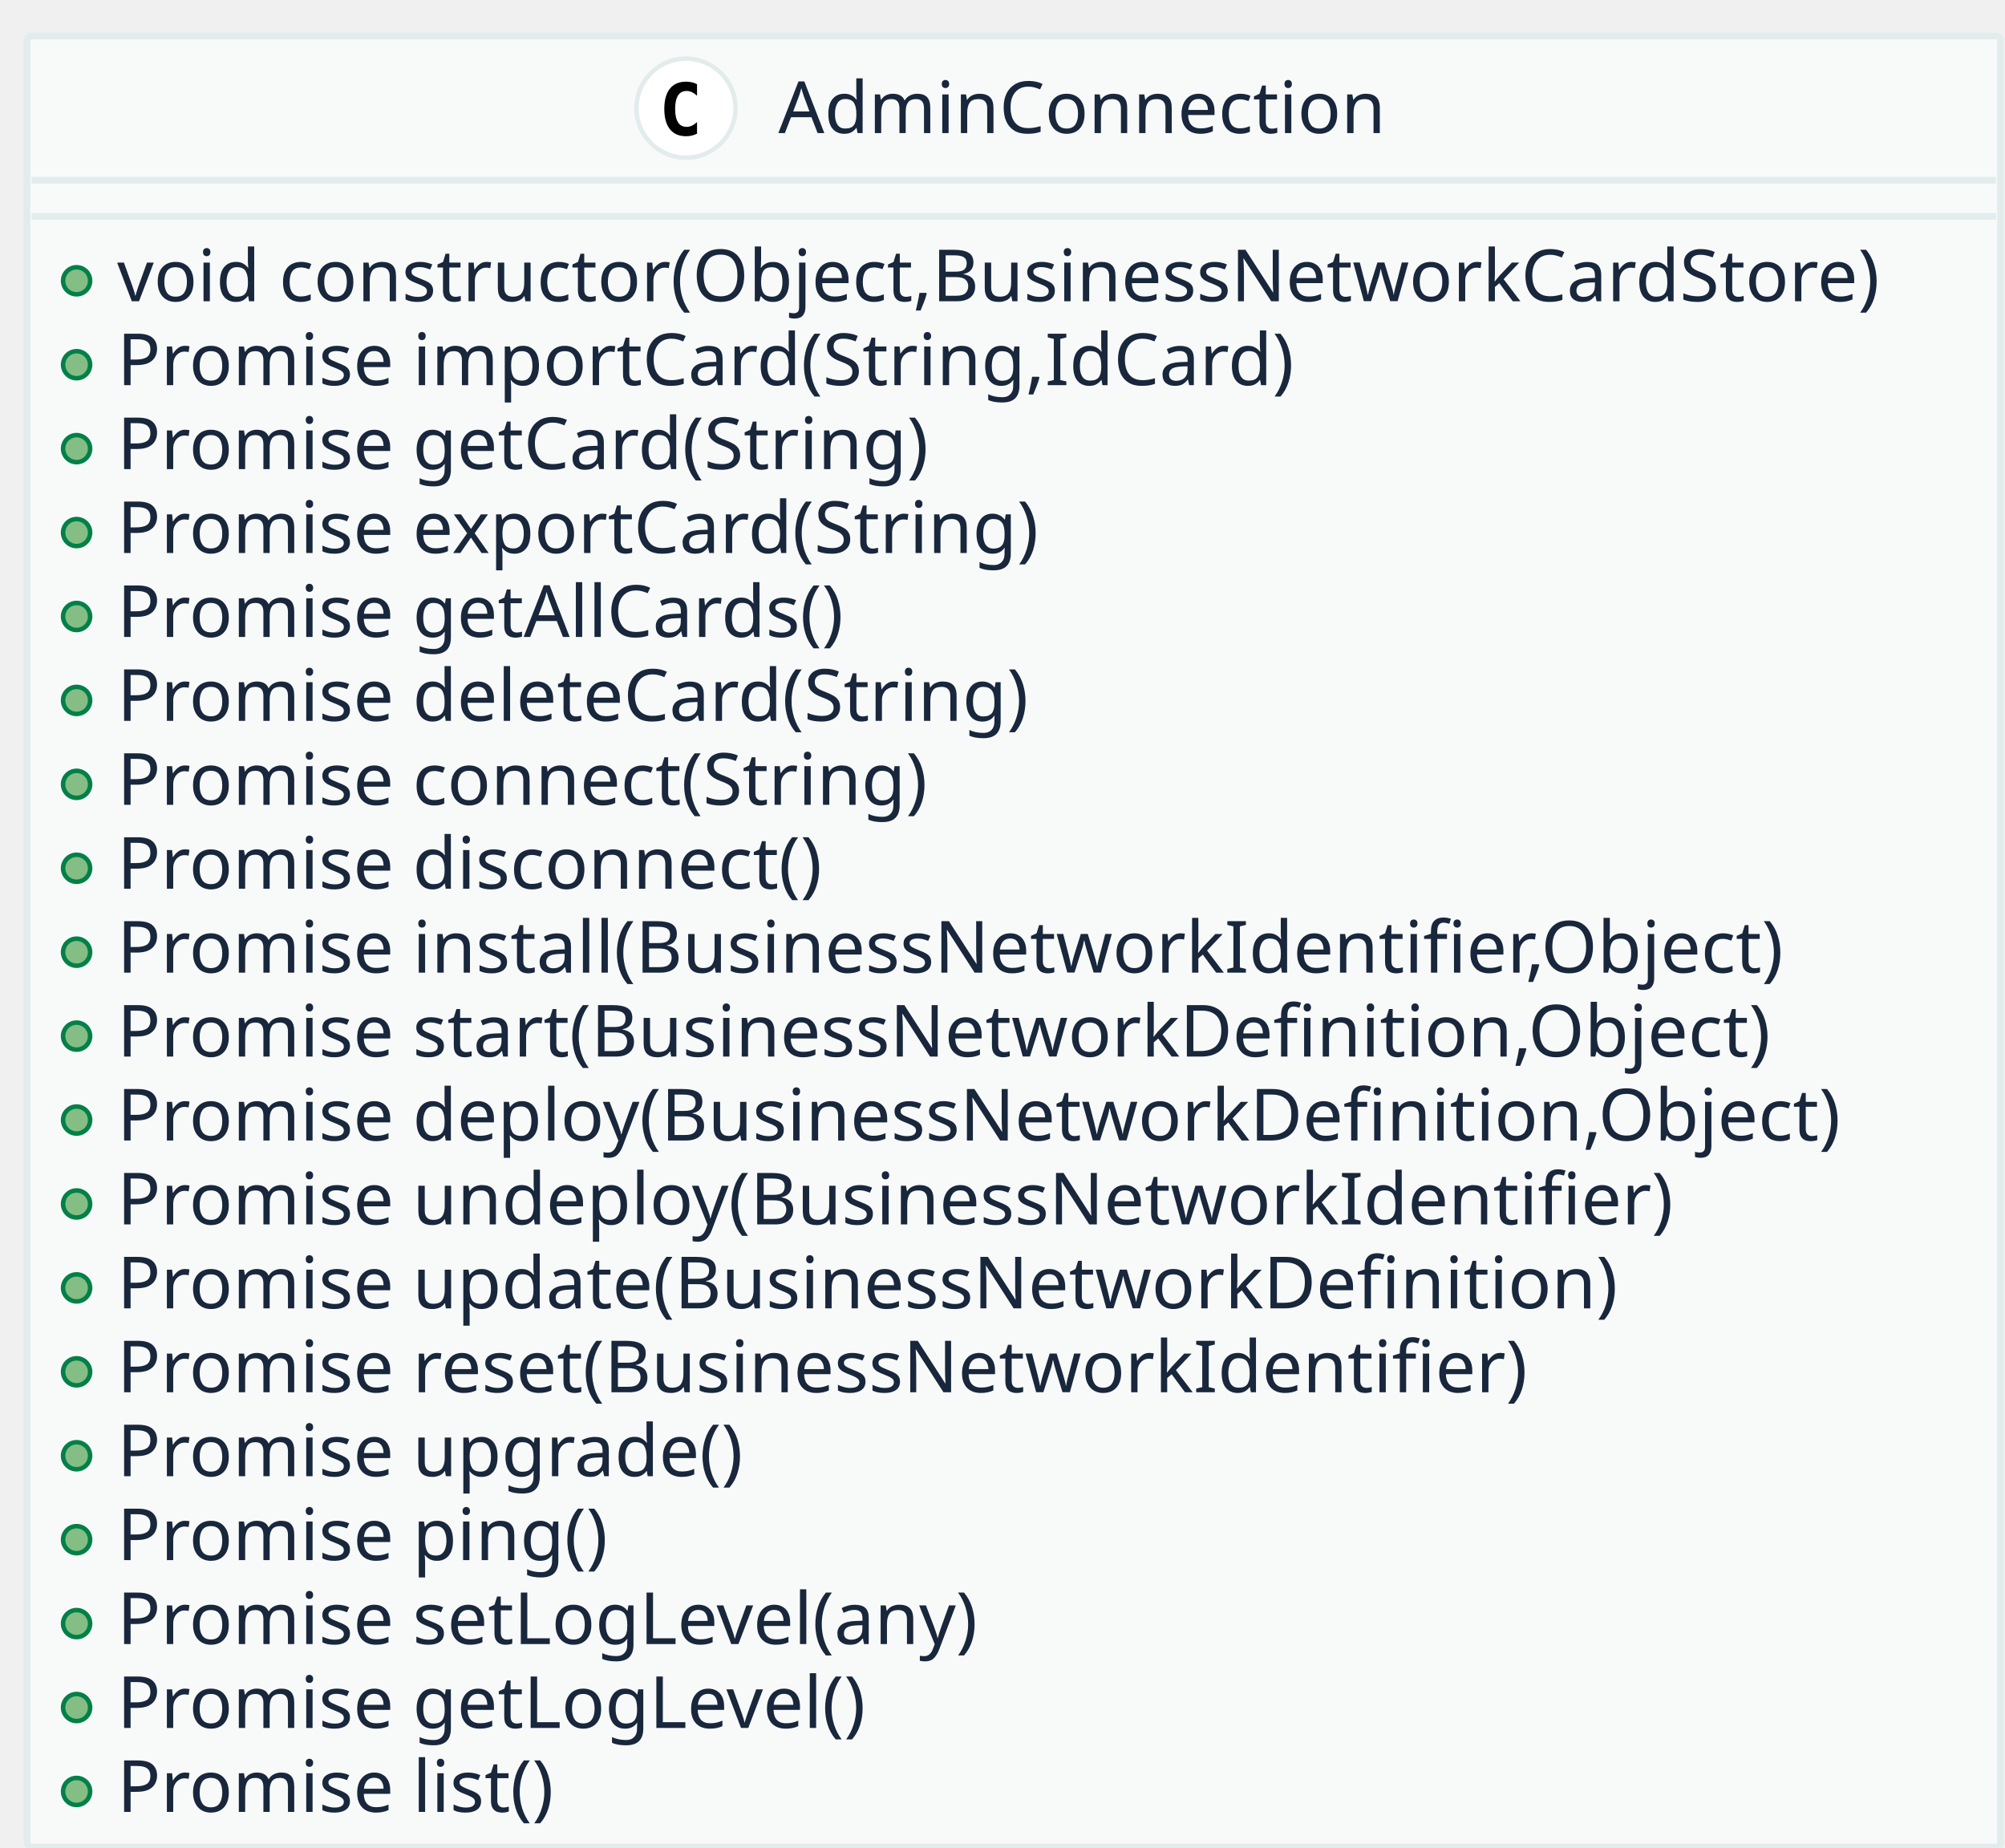
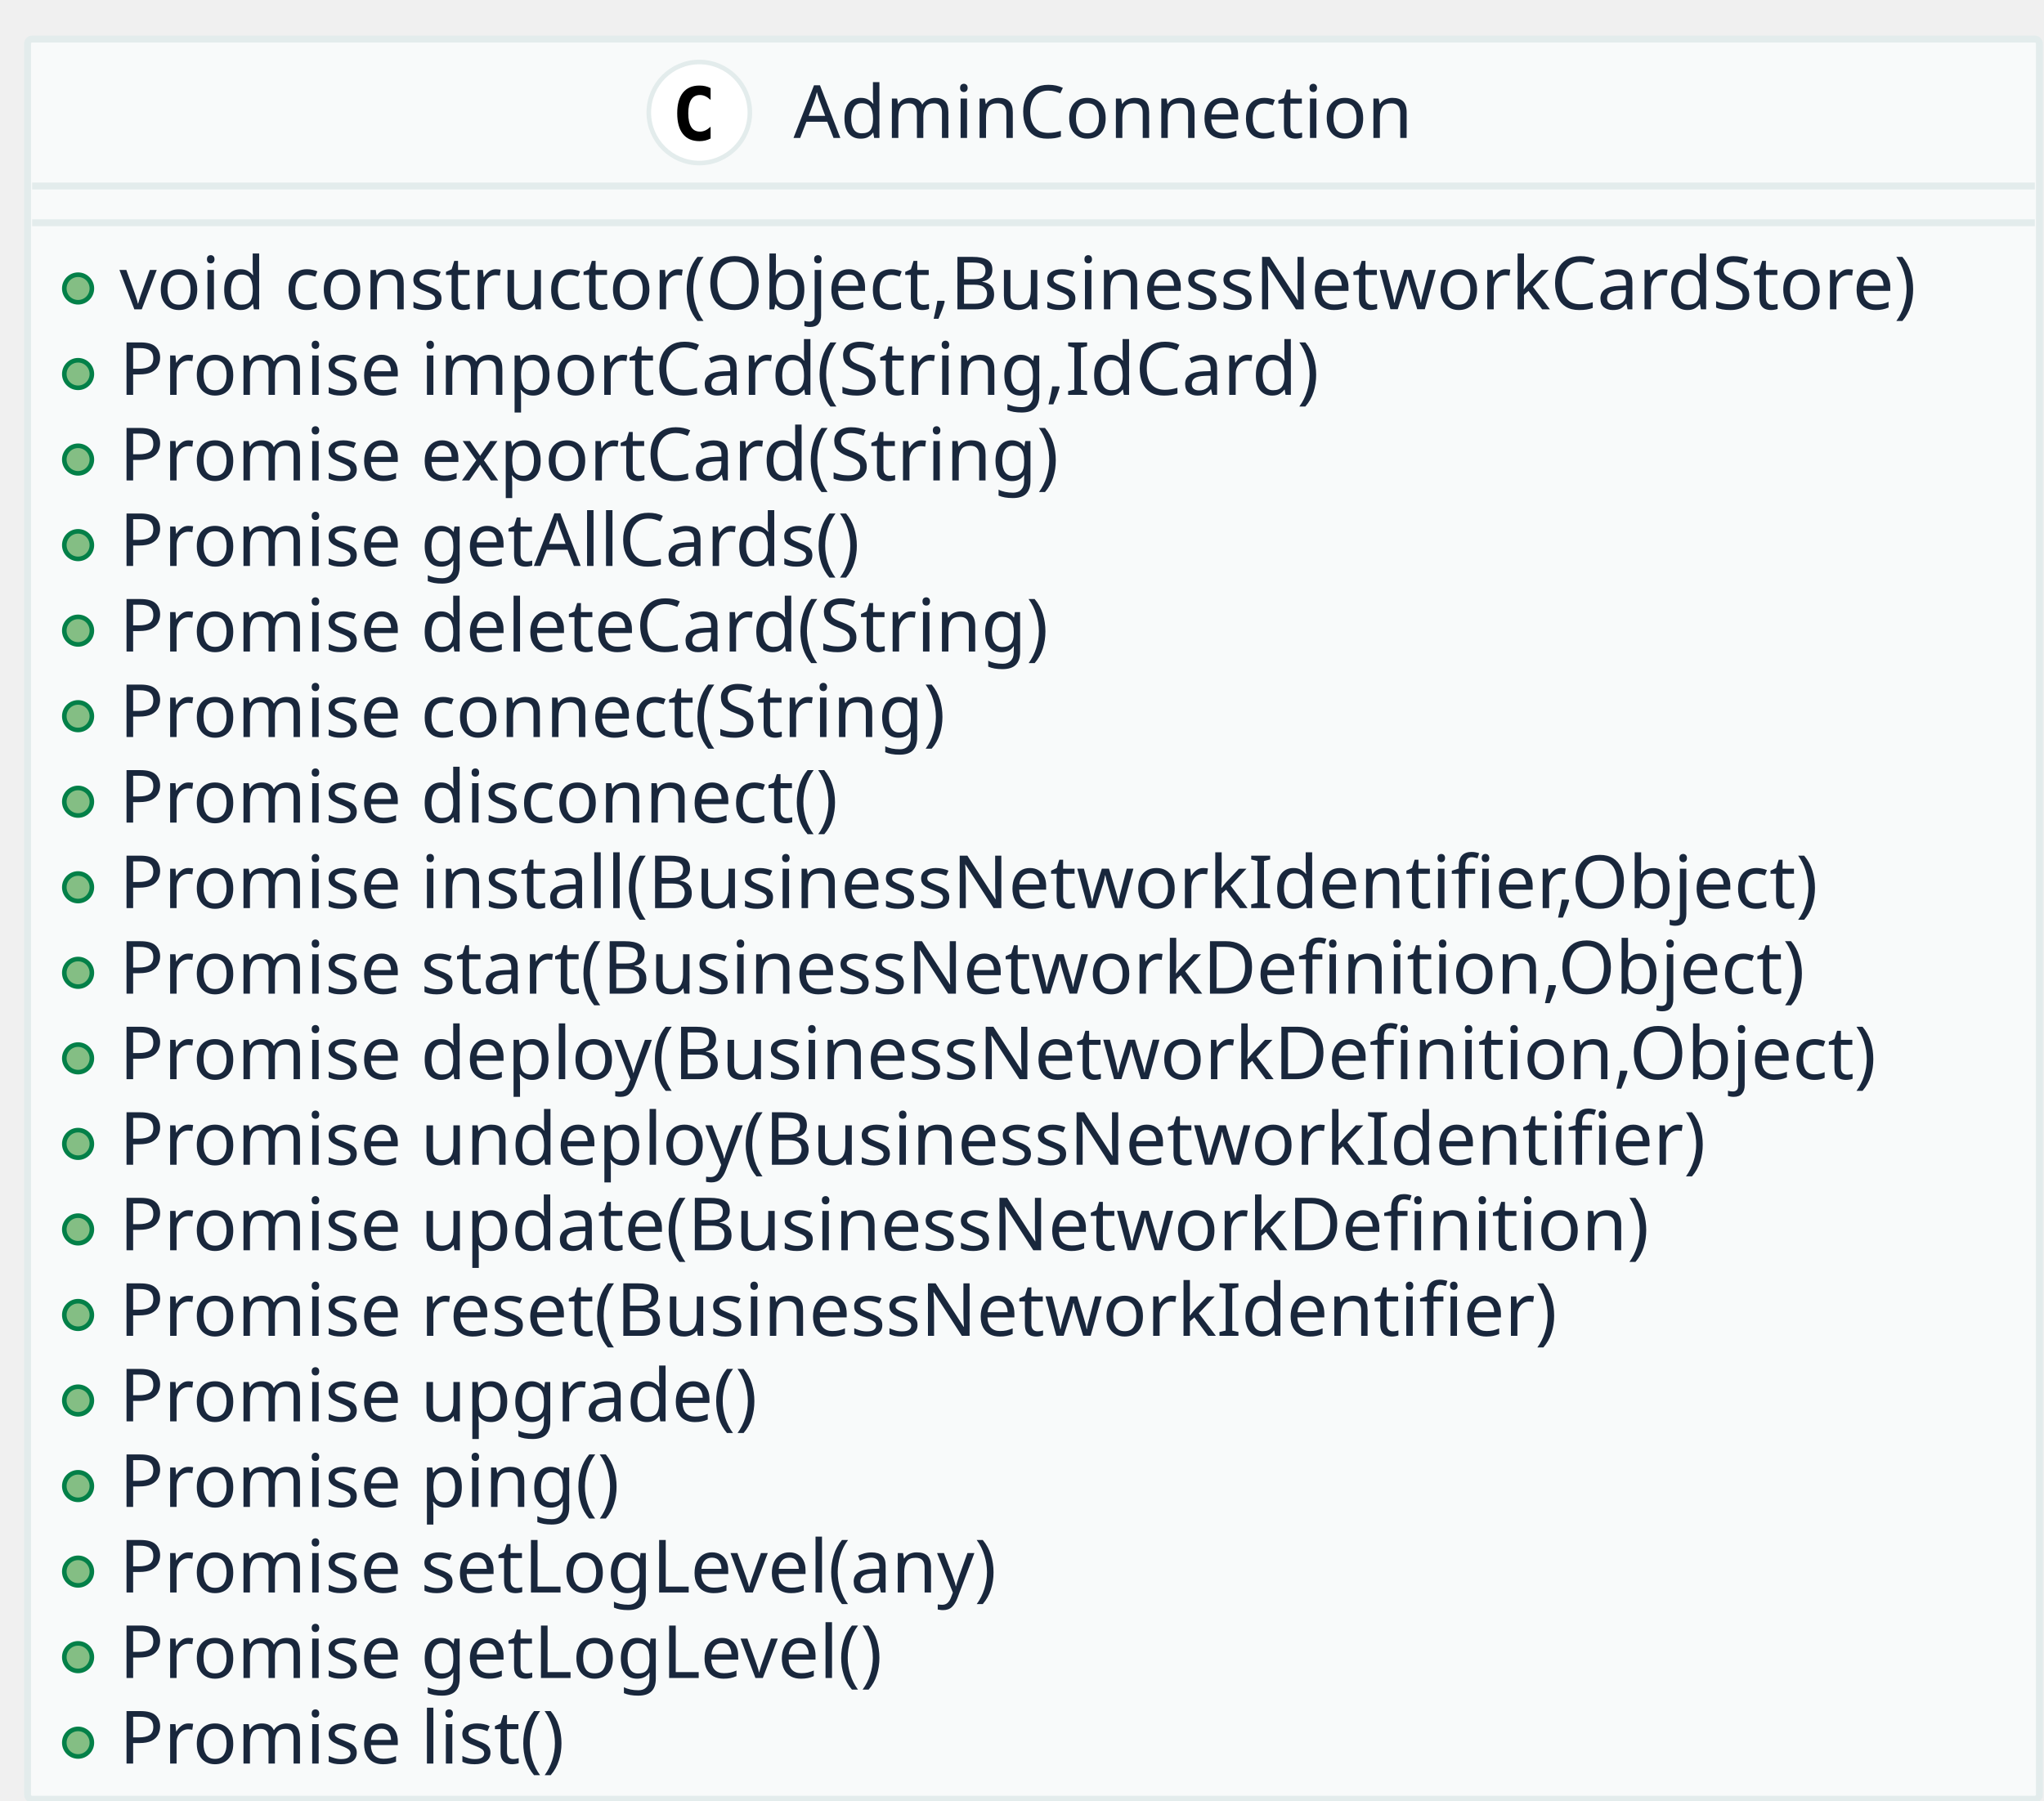
- <svg xmlns="http://www.w3.org/2000/svg" contentScriptType="application/ecmascript" contentStyleType="text/css" height="410px" preserveAspectRatio="none" style="width:445px;height:410px;" version="1.1" viewBox="0 0 445 410" width="445px" zoomAndPan="magnify">
+ <svg xmlns="http://www.w3.org/2000/svg" contentScriptType="application/ecmascript" contentStyleType="text/css" height="392px" preserveAspectRatio="none" style="width:445px;height:392px;" version="1.1" viewBox="0 0 445 392" width="445px" zoomAndPan="magnify">
  <defs />
  <g>
-     <rect fill="#F8FAFA" height="401.875" rx="1" ry="1" style="stroke: #E3ECEC; stroke-width: 1.5;" width="438" x="6" y="8" />
-     <ellipse cx="152.25" cy="24" fill="#FFFFFF" rx="11" ry="11" style="stroke: #E3ECEC; stroke-width: 1.0;" />
-     <path d="M154.703,29.656 Q154.156,29.938 153.555,30.086 Q152.953,30.234 152.281,30.234 Q149.922,30.234 148.68,28.672 Q147.438,27.109 147.438,24.172 Q147.438,21.234 148.68,19.68 Q149.922,18.125 152.281,18.125 Q152.953,18.125 153.562,18.266 Q154.172,18.406 154.703,18.688 L154.703,21.25 Q154.109,20.703 153.547,20.445 Q152.984,20.188 152.391,20.188 Q151.125,20.188 150.484,21.195 Q149.844,22.203 149.844,24.172 Q149.844,26.141 150.484,27.148 Q151.125,28.156 152.391,28.156 Q152.984,28.156 153.547,27.898 Q154.109,27.641 154.703,27.094 L154.703,29.656 Z " />
-     <text fill="#19273C" font-family="sans-serif" font-size="16" lengthAdjust="spacingAndGlyphs" textLength="137" x="172.75" y="29.539">AdminConnection</text>
-     <line style="stroke: #E3ECEC; stroke-width: 1.5;" x1="7" x2="443" y1="40" y2="40" />
-     <line style="stroke: #E3ECEC; stroke-width: 1.5;" x1="7" x2="443" y1="48" y2="48" />
-     <ellipse cx="17" cy="62.312" fill="#84BE84" rx="3" ry="3" style="stroke: #038048; stroke-width: 1.0;" />
-     <text fill="#19273C" font-family="sans-serif" font-size="16" lengthAdjust="spacingAndGlyphs" textLength="412" x="26" y="66.852">void constructor(Object,BusinessNetworkCardStore)</text>
-     <ellipse cx="17" cy="80.938" fill="#84BE84" rx="3" ry="3" style="stroke: #038048; stroke-width: 1.0;" />
-     <text fill="#19273C" font-family="sans-serif" font-size="16" lengthAdjust="spacingAndGlyphs" textLength="271" x="26" y="85.477">Promise importCard(String,IdCard)</text>
-     <ellipse cx="17" cy="99.562" fill="#84BE84" rx="3" ry="3" style="stroke: #038048; stroke-width: 1.0;" />
-     <text fill="#19273C" font-family="sans-serif" font-size="16" lengthAdjust="spacingAndGlyphs" textLength="188" x="26" y="104.102">Promise getCard(String)</text>
-     <ellipse cx="17" cy="118.188" fill="#84BE84" rx="3" ry="3" style="stroke: #038048; stroke-width: 1.0;" />
-     <text fill="#19273C" font-family="sans-serif" font-size="16" lengthAdjust="spacingAndGlyphs" textLength="215" x="26" y="122.727">Promise exportCard(String)</text>
-     <ellipse cx="17" cy="136.812" fill="#84BE84" rx="3" ry="3" style="stroke: #038048; stroke-width: 1.0;" />
-     <text fill="#19273C" font-family="sans-serif" font-size="16" lengthAdjust="spacingAndGlyphs" textLength="168" x="26" y="141.352">Promise getAllCards()</text>
-     <ellipse cx="17" cy="155.438" fill="#84BE84" rx="3" ry="3" style="stroke: #038048; stroke-width: 1.0;" />
-     <text fill="#19273C" font-family="sans-serif" font-size="16" lengthAdjust="spacingAndGlyphs" textLength="209" x="26" y="159.977">Promise deleteCard(String)</text>
-     <ellipse cx="17" cy="174.062" fill="#84BE84" rx="3" ry="3" style="stroke: #038048; stroke-width: 1.0;" />
-     <text fill="#19273C" font-family="sans-serif" font-size="16" lengthAdjust="spacingAndGlyphs" textLength="189" x="26" y="178.602">Promise connect(String)</text>
-     <ellipse cx="17" cy="192.688" fill="#84BE84" rx="3" ry="3" style="stroke: #038048; stroke-width: 1.0;" />
-     <text fill="#19273C" font-family="sans-serif" font-size="16" lengthAdjust="spacingAndGlyphs" textLength="165" x="26" y="197.227">Promise disconnect()</text>
-     <ellipse cx="17" cy="211.312" fill="#84BE84" rx="3" ry="3" style="stroke: #038048; stroke-width: 1.0;" />
-     <text fill="#19273C" font-family="sans-serif" font-size="16" lengthAdjust="spacingAndGlyphs" textLength="382" x="26" y="215.852">Promise install(BusinessNetworkIdentifier,Object)</text>
-     <ellipse cx="17" cy="229.938" fill="#84BE84" rx="3" ry="3" style="stroke: #038048; stroke-width: 1.0;" />
-     <text fill="#19273C" font-family="sans-serif" font-size="16" lengthAdjust="spacingAndGlyphs" textLength="380" x="26" y="234.477">Promise start(BusinessNetworkDefinition,Object)</text>
-     <ellipse cx="17" cy="248.562" fill="#84BE84" rx="3" ry="3" style="stroke: #038048; stroke-width: 1.0;" />
-     <text fill="#19273C" font-family="sans-serif" font-size="16" lengthAdjust="spacingAndGlyphs" textLength="394" x="26" y="253.102">Promise deploy(BusinessNetworkDefinition,Object)</text>
-     <ellipse cx="17" cy="267.188" fill="#84BE84" rx="3" ry="3" style="stroke: #038048; stroke-width: 1.0;" />
-     <text fill="#19273C" font-family="sans-serif" font-size="16" lengthAdjust="spacingAndGlyphs" textLength="355" x="26" y="271.727">Promise undeploy(BusinessNetworkIdentifier)</text>
-     <ellipse cx="17" cy="285.812" fill="#84BE84" rx="3" ry="3" style="stroke: #038048; stroke-width: 1.0;" />
-     <text fill="#19273C" font-family="sans-serif" font-size="16" lengthAdjust="spacingAndGlyphs" textLength="342" x="26" y="290.352">Promise update(BusinessNetworkDefinition)</text>
-     <ellipse cx="17" cy="304.438" fill="#84BE84" rx="3" ry="3" style="stroke: #038048; stroke-width: 1.0;" />
-     <text fill="#19273C" font-family="sans-serif" font-size="16" lengthAdjust="spacingAndGlyphs" textLength="324" x="26" y="308.977">Promise reset(BusinessNetworkIdentifier)</text>
-     <ellipse cx="17" cy="323.062" fill="#84BE84" rx="3" ry="3" style="stroke: #038048; stroke-width: 1.0;" />
-     <text fill="#19273C" font-family="sans-serif" font-size="16" lengthAdjust="spacingAndGlyphs" textLength="145" x="26" y="327.602">Promise upgrade()</text>
-     <ellipse cx="17" cy="341.688" fill="#84BE84" rx="3" ry="3" style="stroke: #038048; stroke-width: 1.0;" />
-     <text fill="#19273C" font-family="sans-serif" font-size="16" lengthAdjust="spacingAndGlyphs" textLength="113" x="26" y="346.227">Promise ping()</text>
-     <ellipse cx="17" cy="360.312" fill="#84BE84" rx="3" ry="3" style="stroke: #038048; stroke-width: 1.0;" />
-     <text fill="#19273C" font-family="sans-serif" font-size="16" lengthAdjust="spacingAndGlyphs" textLength="200" x="26" y="364.852">Promise setLogLevel(any)</text>
-     <ellipse cx="17" cy="378.938" fill="#84BE84" rx="3" ry="3" style="stroke: #038048; stroke-width: 1.0;" />
-     <text fill="#19273C" font-family="sans-serif" font-size="16" lengthAdjust="spacingAndGlyphs" textLength="173" x="26" y="383.477">Promise getLogLevel()</text>
-     <ellipse cx="17" cy="397.562" fill="#84BE84" rx="3" ry="3" style="stroke: #038048; stroke-width: 1.0;" />
-     <text fill="#19273C" font-family="sans-serif" font-size="16" lengthAdjust="spacingAndGlyphs" textLength="101" x="26" y="402.102">Promise list()</text>
+     <rect fill="#F8FAFA" height="383.25" rx="1" ry="1" style="stroke: #E3ECEC; stroke-width: 1.5;" width="438" x="6" y="8.5" />
+     <ellipse cx="152.25" cy="24.5" fill="#FFFFFF" rx="11" ry="11" style="stroke: #E3ECEC; stroke-width: 1.0;" />
+     <path d="M154.703,30.156 Q154.156,30.438 153.555,30.586 Q152.953,30.734 152.281,30.734 Q149.922,30.734 148.68,29.172 Q147.438,27.609 147.438,24.672 Q147.438,21.734 148.68,20.18 Q149.922,18.625 152.281,18.625 Q152.953,18.625 153.562,18.766 Q154.172,18.906 154.703,19.188 L154.703,21.75 Q154.109,21.203 153.547,20.945 Q152.984,20.688 152.391,20.688 Q151.125,20.688 150.484,21.695 Q149.844,22.703 149.844,24.672 Q149.844,26.641 150.484,27.648 Q151.125,28.656 152.391,28.656 Q152.984,28.656 153.547,28.398 Q154.109,28.141 154.703,27.594 L154.703,30.156 Z " />
+     <text fill="#19273C" font-family="sans-serif" font-size="16" lengthAdjust="spacingAndGlyphs" textLength="137" x="172.75" y="30.039">AdminConnection</text>
+     <line style="stroke: #E3ECEC; stroke-width: 1.5;" x1="7" x2="443" y1="40.5" y2="40.5" />
+     <line style="stroke: #E3ECEC; stroke-width: 1.5;" x1="7" x2="443" y1="48.5" y2="48.5" />
+     <ellipse cx="17" cy="62.812" fill="#84BE84" rx="3" ry="3" style="stroke: #038048; stroke-width: 1.0;" />
+     <text fill="#19273C" font-family="sans-serif" font-size="16" lengthAdjust="spacingAndGlyphs" textLength="412" x="26" y="67.352">void constructor(Object,BusinessNetworkCardStore)</text>
+     <ellipse cx="17" cy="81.438" fill="#84BE84" rx="3" ry="3" style="stroke: #038048; stroke-width: 1.0;" />
+     <text fill="#19273C" font-family="sans-serif" font-size="16" lengthAdjust="spacingAndGlyphs" textLength="271" x="26" y="85.977">Promise importCard(String,IdCard)</text>
+     <ellipse cx="17" cy="100.062" fill="#84BE84" rx="3" ry="3" style="stroke: #038048; stroke-width: 1.0;" />
+     <text fill="#19273C" font-family="sans-serif" font-size="16" lengthAdjust="spacingAndGlyphs" textLength="215" x="26" y="104.602">Promise exportCard(String)</text>
+     <ellipse cx="17" cy="118.688" fill="#84BE84" rx="3" ry="3" style="stroke: #038048; stroke-width: 1.0;" />
+     <text fill="#19273C" font-family="sans-serif" font-size="16" lengthAdjust="spacingAndGlyphs" textLength="168" x="26" y="123.227">Promise getAllCards()</text>
+     <ellipse cx="17" cy="137.312" fill="#84BE84" rx="3" ry="3" style="stroke: #038048; stroke-width: 1.0;" />
+     <text fill="#19273C" font-family="sans-serif" font-size="16" lengthAdjust="spacingAndGlyphs" textLength="209" x="26" y="141.852">Promise deleteCard(String)</text>
+     <ellipse cx="17" cy="155.938" fill="#84BE84" rx="3" ry="3" style="stroke: #038048; stroke-width: 1.0;" />
+     <text fill="#19273C" font-family="sans-serif" font-size="16" lengthAdjust="spacingAndGlyphs" textLength="189" x="26" y="160.477">Promise connect(String)</text>
+     <ellipse cx="17" cy="174.562" fill="#84BE84" rx="3" ry="3" style="stroke: #038048; stroke-width: 1.0;" />
+     <text fill="#19273C" font-family="sans-serif" font-size="16" lengthAdjust="spacingAndGlyphs" textLength="165" x="26" y="179.102">Promise disconnect()</text>
+     <ellipse cx="17" cy="193.188" fill="#84BE84" rx="3" ry="3" style="stroke: #038048; stroke-width: 1.0;" />
+     <text fill="#19273C" font-family="sans-serif" font-size="16" lengthAdjust="spacingAndGlyphs" textLength="382" x="26" y="197.727">Promise install(BusinessNetworkIdentifier,Object)</text>
+     <ellipse cx="17" cy="211.812" fill="#84BE84" rx="3" ry="3" style="stroke: #038048; stroke-width: 1.0;" />
+     <text fill="#19273C" font-family="sans-serif" font-size="16" lengthAdjust="spacingAndGlyphs" textLength="380" x="26" y="216.352">Promise start(BusinessNetworkDefinition,Object)</text>
+     <ellipse cx="17" cy="230.438" fill="#84BE84" rx="3" ry="3" style="stroke: #038048; stroke-width: 1.0;" />
+     <text fill="#19273C" font-family="sans-serif" font-size="16" lengthAdjust="spacingAndGlyphs" textLength="394" x="26" y="234.977">Promise deploy(BusinessNetworkDefinition,Object)</text>
+     <ellipse cx="17" cy="249.062" fill="#84BE84" rx="3" ry="3" style="stroke: #038048; stroke-width: 1.0;" />
+     <text fill="#19273C" font-family="sans-serif" font-size="16" lengthAdjust="spacingAndGlyphs" textLength="355" x="26" y="253.602">Promise undeploy(BusinessNetworkIdentifier)</text>
+     <ellipse cx="17" cy="267.688" fill="#84BE84" rx="3" ry="3" style="stroke: #038048; stroke-width: 1.0;" />
+     <text fill="#19273C" font-family="sans-serif" font-size="16" lengthAdjust="spacingAndGlyphs" textLength="342" x="26" y="272.227">Promise update(BusinessNetworkDefinition)</text>
+     <ellipse cx="17" cy="286.312" fill="#84BE84" rx="3" ry="3" style="stroke: #038048; stroke-width: 1.0;" />
+     <text fill="#19273C" font-family="sans-serif" font-size="16" lengthAdjust="spacingAndGlyphs" textLength="324" x="26" y="290.852">Promise reset(BusinessNetworkIdentifier)</text>
+     <ellipse cx="17" cy="304.938" fill="#84BE84" rx="3" ry="3" style="stroke: #038048; stroke-width: 1.0;" />
+     <text fill="#19273C" font-family="sans-serif" font-size="16" lengthAdjust="spacingAndGlyphs" textLength="145" x="26" y="309.477">Promise upgrade()</text>
+     <ellipse cx="17" cy="323.562" fill="#84BE84" rx="3" ry="3" style="stroke: #038048; stroke-width: 1.0;" />
+     <text fill="#19273C" font-family="sans-serif" font-size="16" lengthAdjust="spacingAndGlyphs" textLength="113" x="26" y="328.102">Promise ping()</text>
+     <ellipse cx="17" cy="342.188" fill="#84BE84" rx="3" ry="3" style="stroke: #038048; stroke-width: 1.0;" />
+     <text fill="#19273C" font-family="sans-serif" font-size="16" lengthAdjust="spacingAndGlyphs" textLength="200" x="26" y="346.727">Promise setLogLevel(any)</text>
+     <ellipse cx="17" cy="360.812" fill="#84BE84" rx="3" ry="3" style="stroke: #038048; stroke-width: 1.0;" />
+     <text fill="#19273C" font-family="sans-serif" font-size="16" lengthAdjust="spacingAndGlyphs" textLength="173" x="26" y="365.352">Promise getLogLevel()</text>
+     <ellipse cx="17" cy="379.438" fill="#84BE84" rx="3" ry="3" style="stroke: #038048; stroke-width: 1.0;" />
+     <text fill="#19273C" font-family="sans-serif" font-size="16" lengthAdjust="spacingAndGlyphs" textLength="101" x="26" y="383.977">Promise list()</text>
  </g>
</svg>
